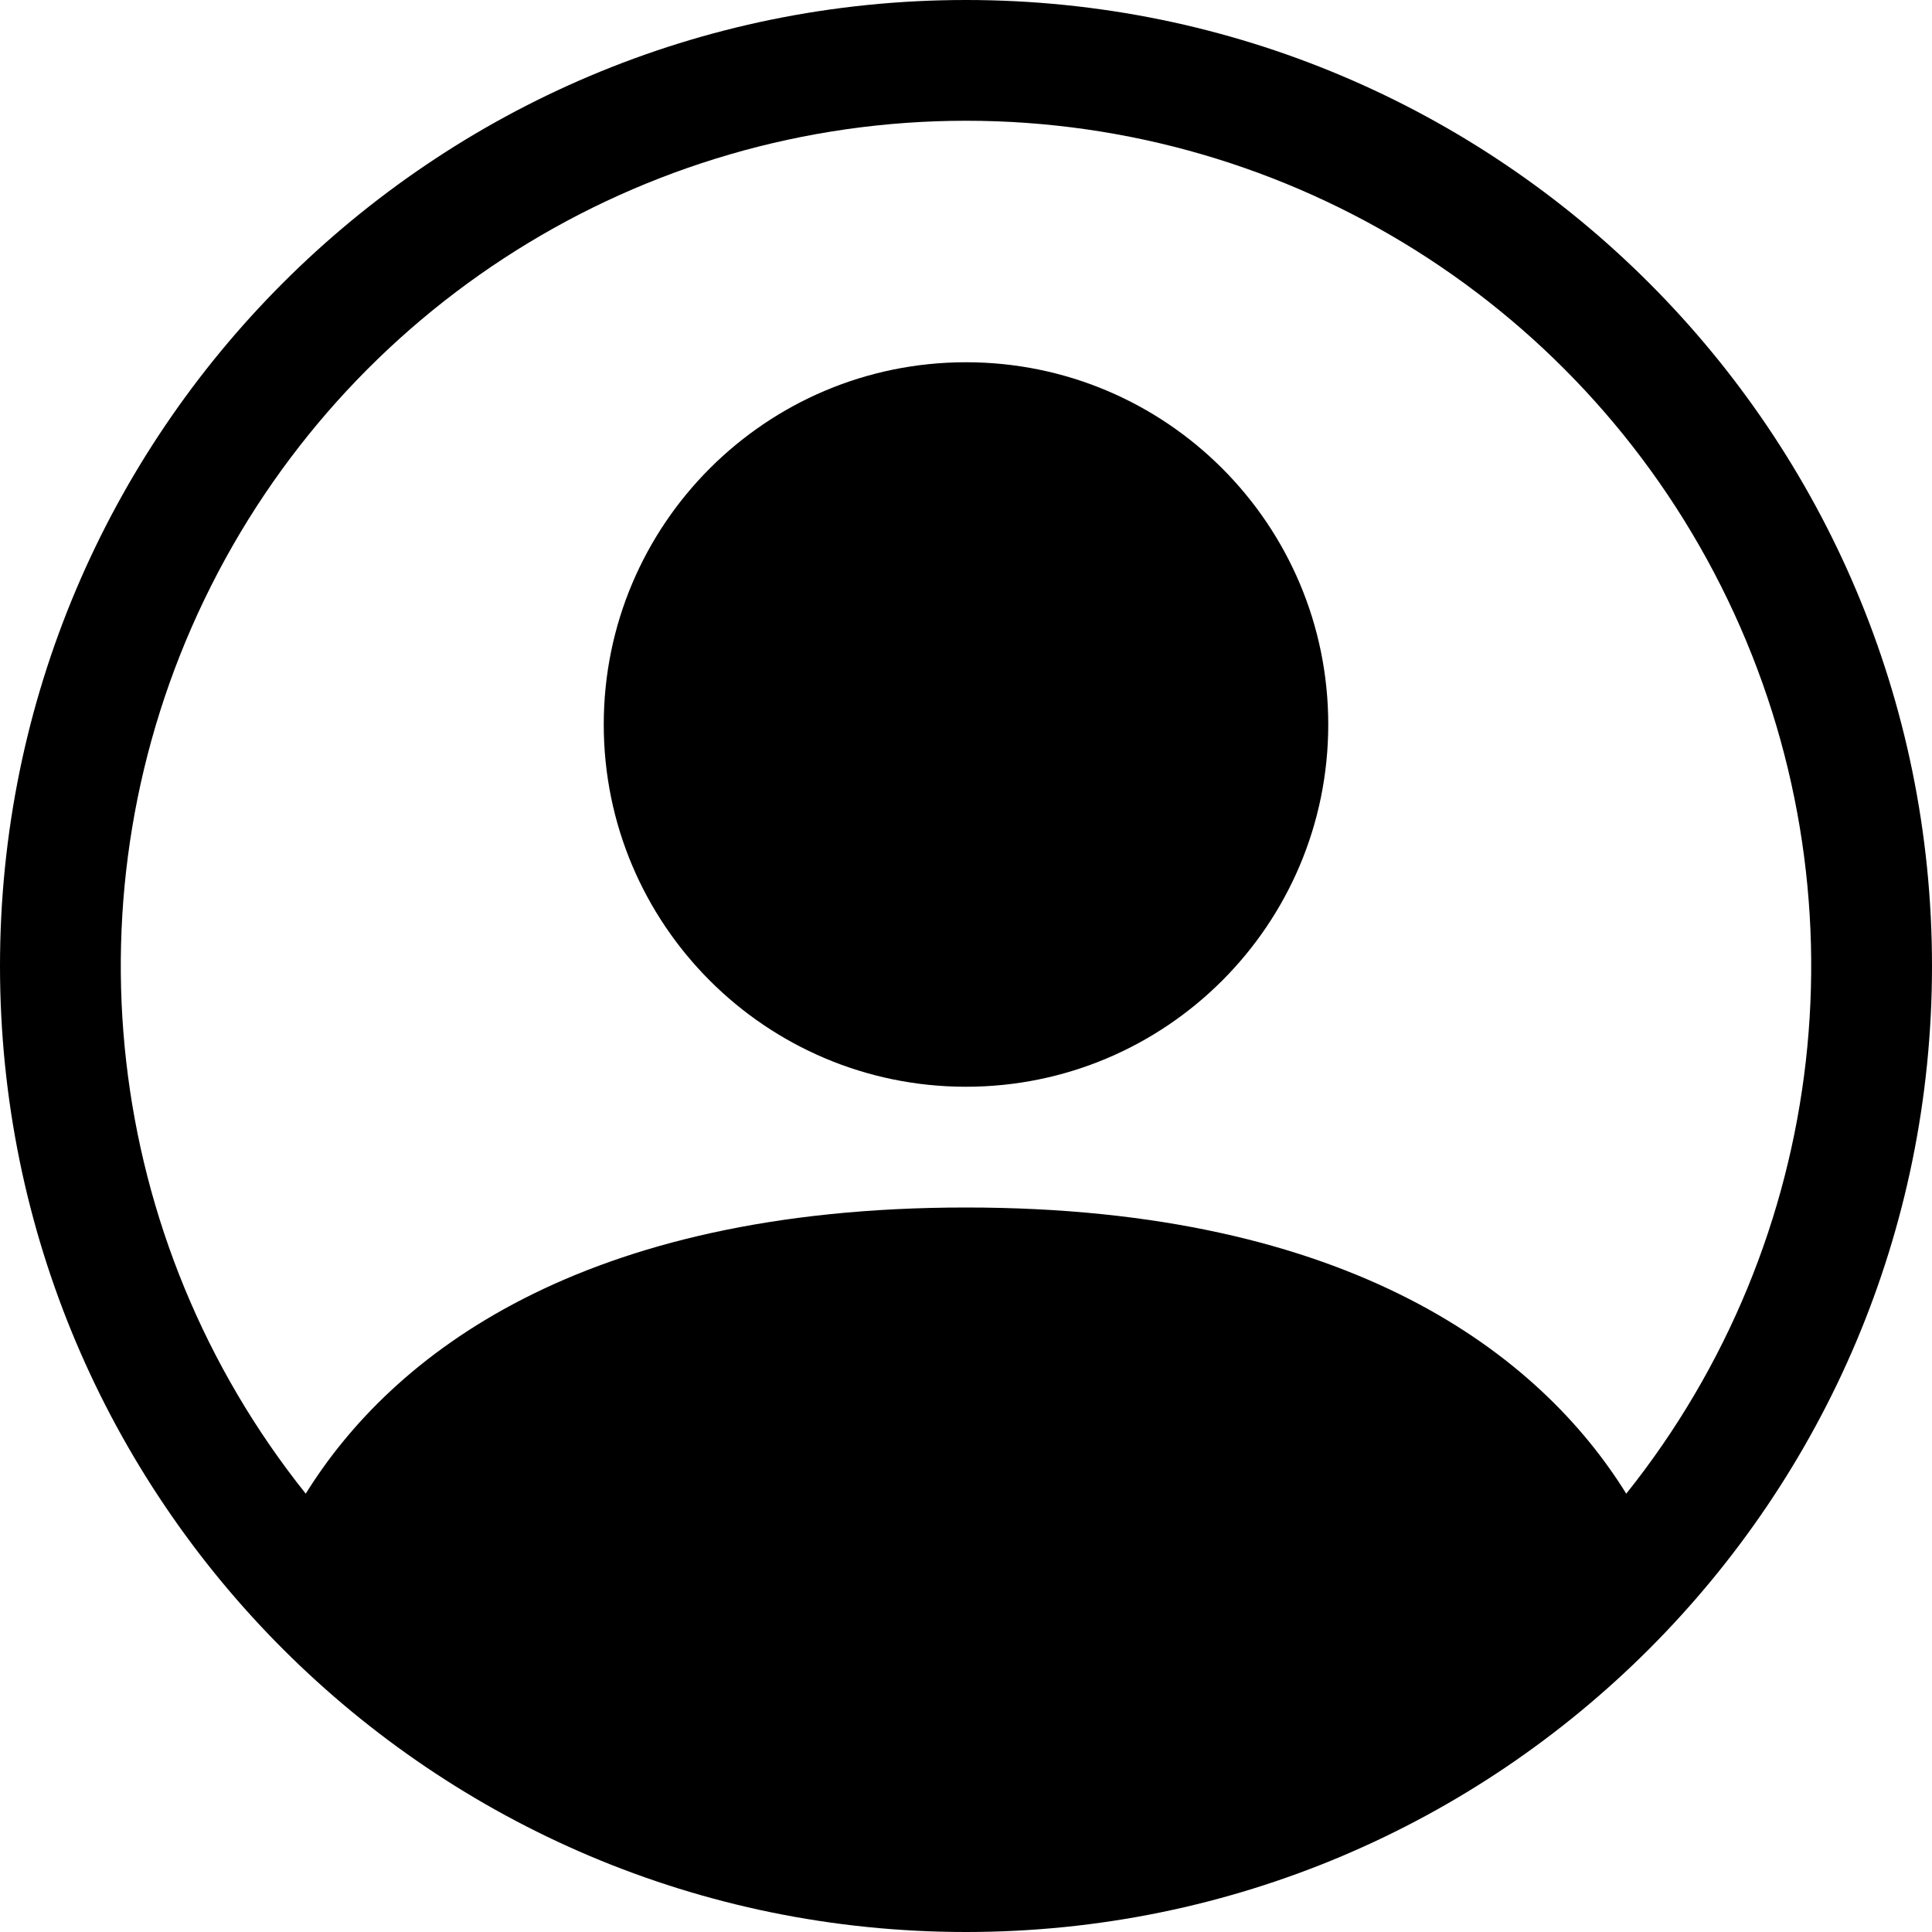
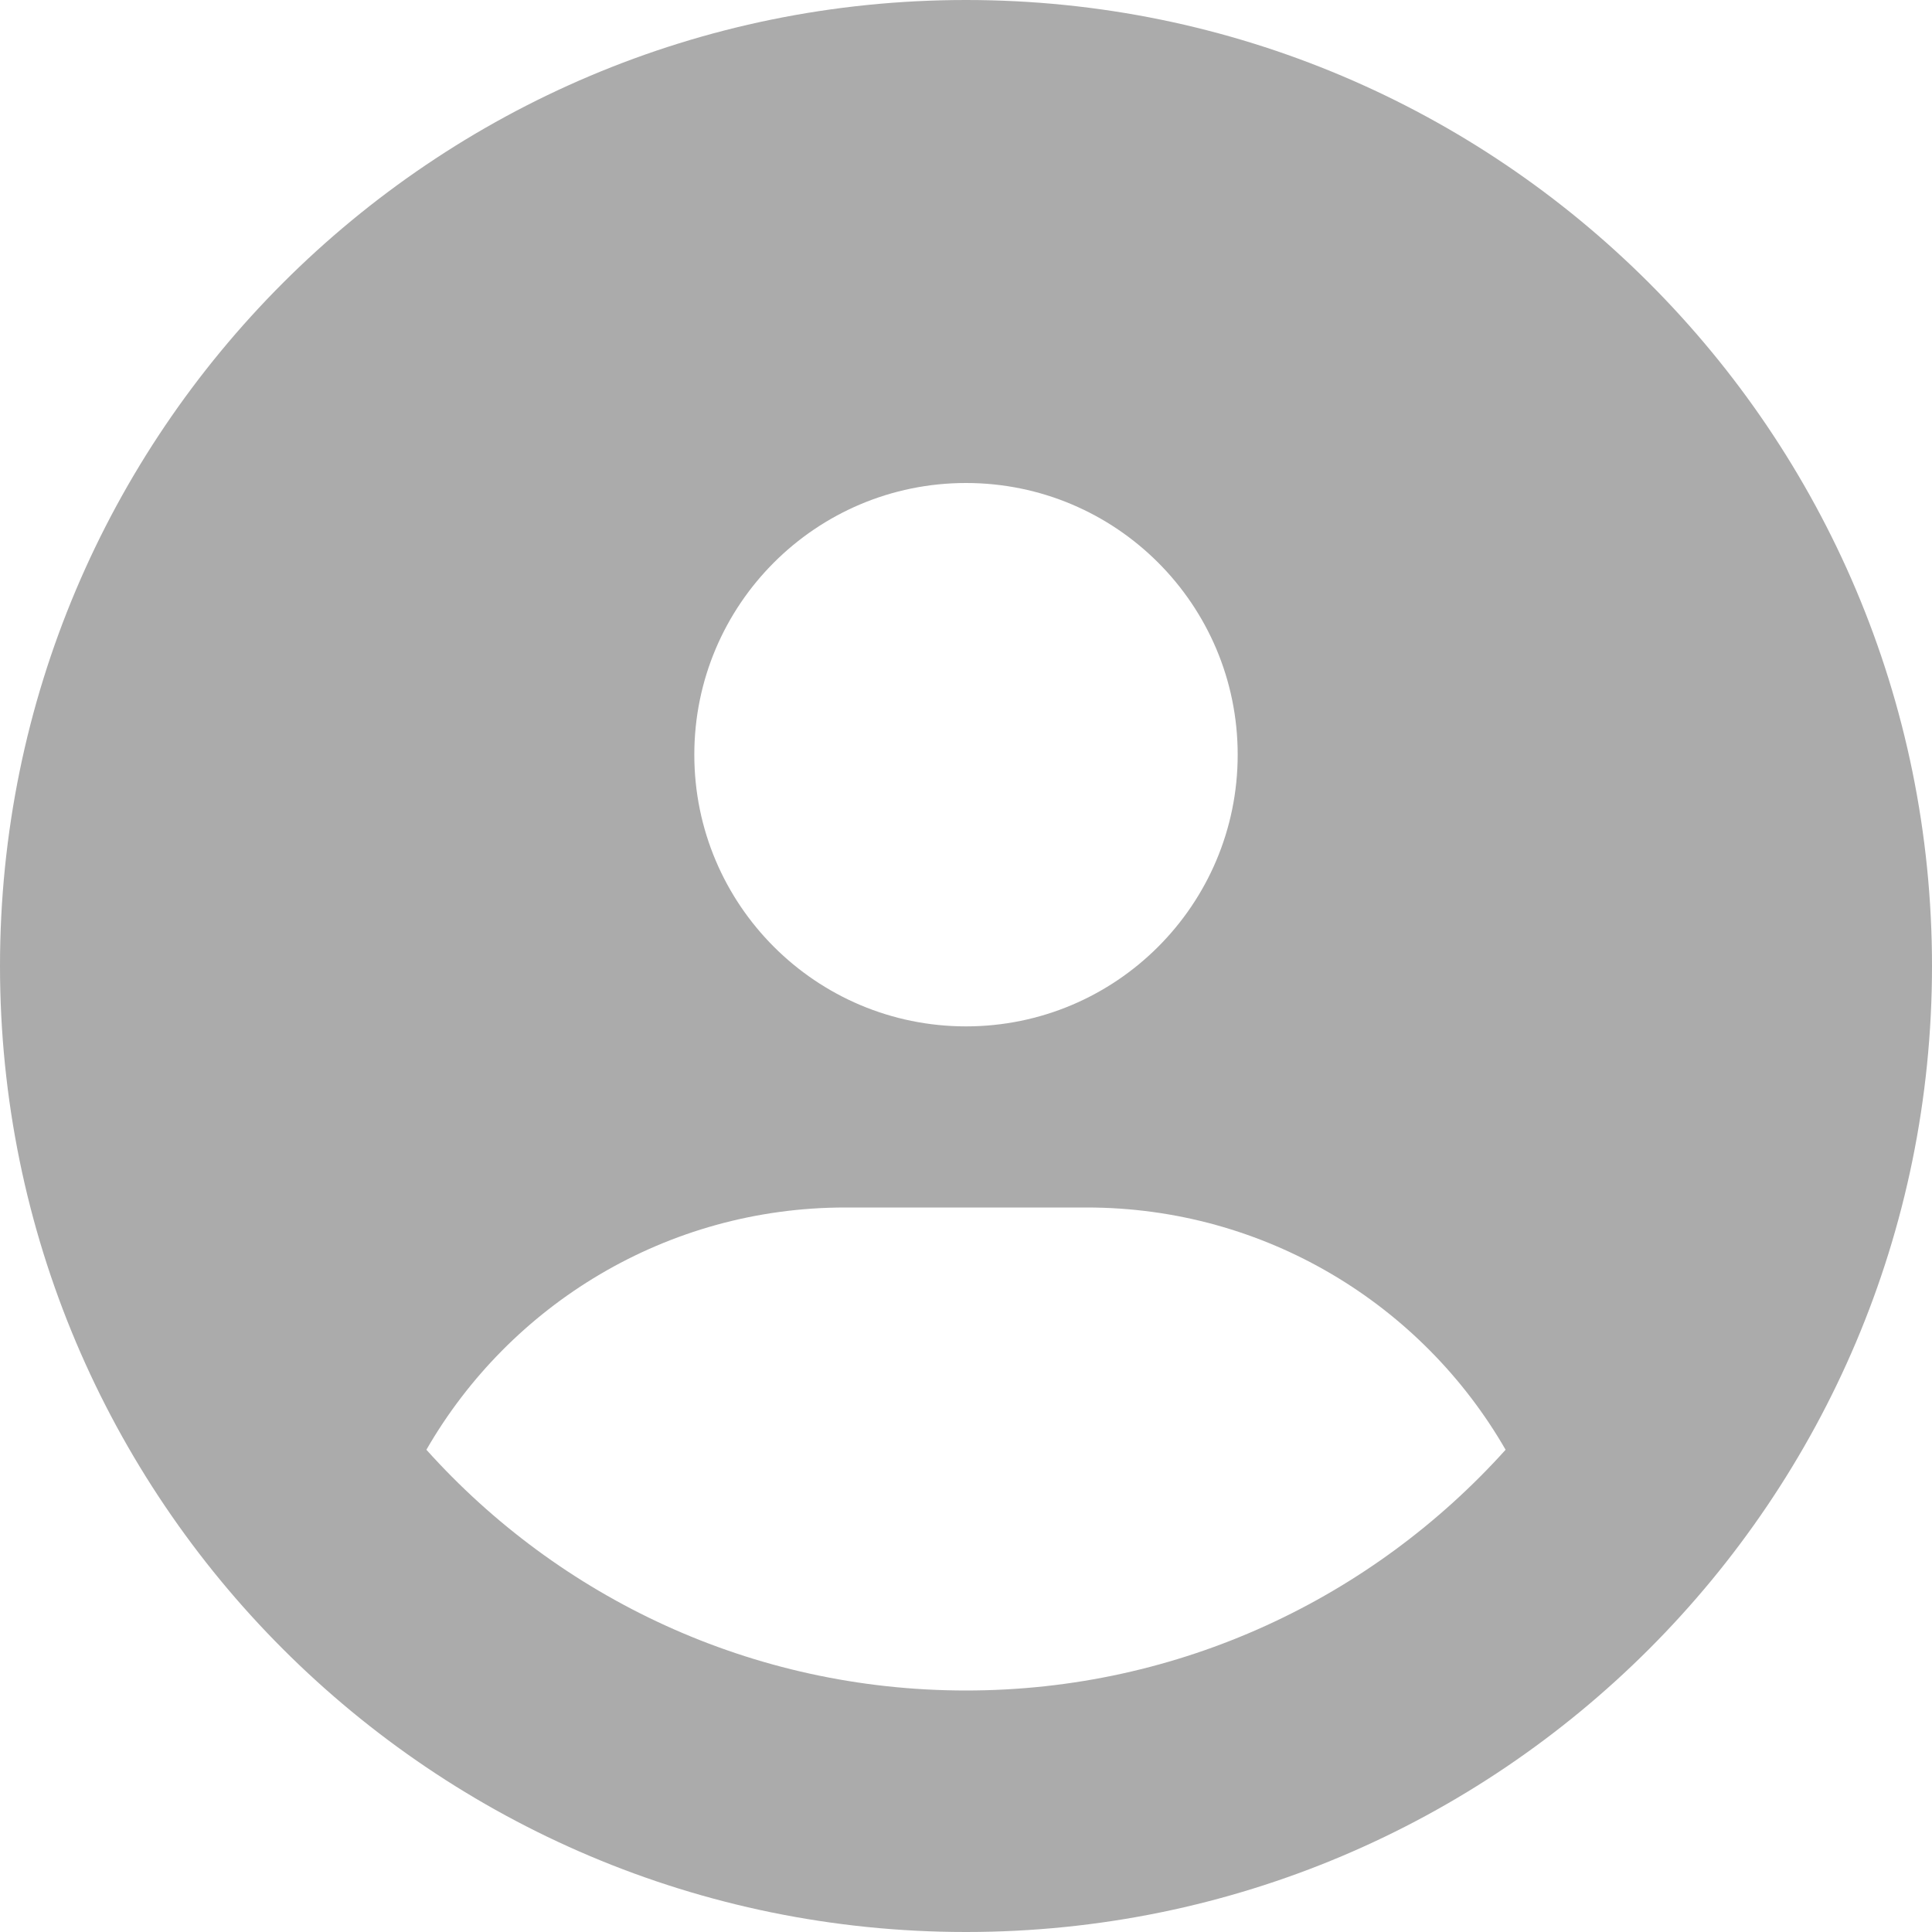
- <svg xmlns="http://www.w3.org/2000/svg" width="16" height="16" fill="currentColor" class="bi bi-person-circle" viewBox="0 0 16 16">
-   <path d="M11 6a3 3 0 1 1-6 0 3 3 0 0 1 6 0z" />
-   <path fill-rule="evenodd" d="M0 8a8 8 0 1 1 16 0A8 8 0 0 1 0 8zm8-7a7 7 0 0 0-5.468 11.37C3.242 11.226 4.805 10 8 10s4.757 1.225 5.468 2.37A7 7 0 0 0 8 1z" />
+ <svg xmlns="http://www.w3.org/2000/svg" viewBox="0 0 512 512">
+   <path fill="#ABABAB" d="M399 384.2C376.9 345.8 335.4 320 288 320H224c-47.4 0-88.9 25.8-111 64.2c35.2 39.2 86.2 63.8 143 63.8s107.8-24.7 143-63.8zM0 256a256 256 0 1 1 512 0A256 256 0 1 1 0 256zm256 16a72 72 0 1 0 0-144 72 72 0 1 0 0 144z" />
</svg>
